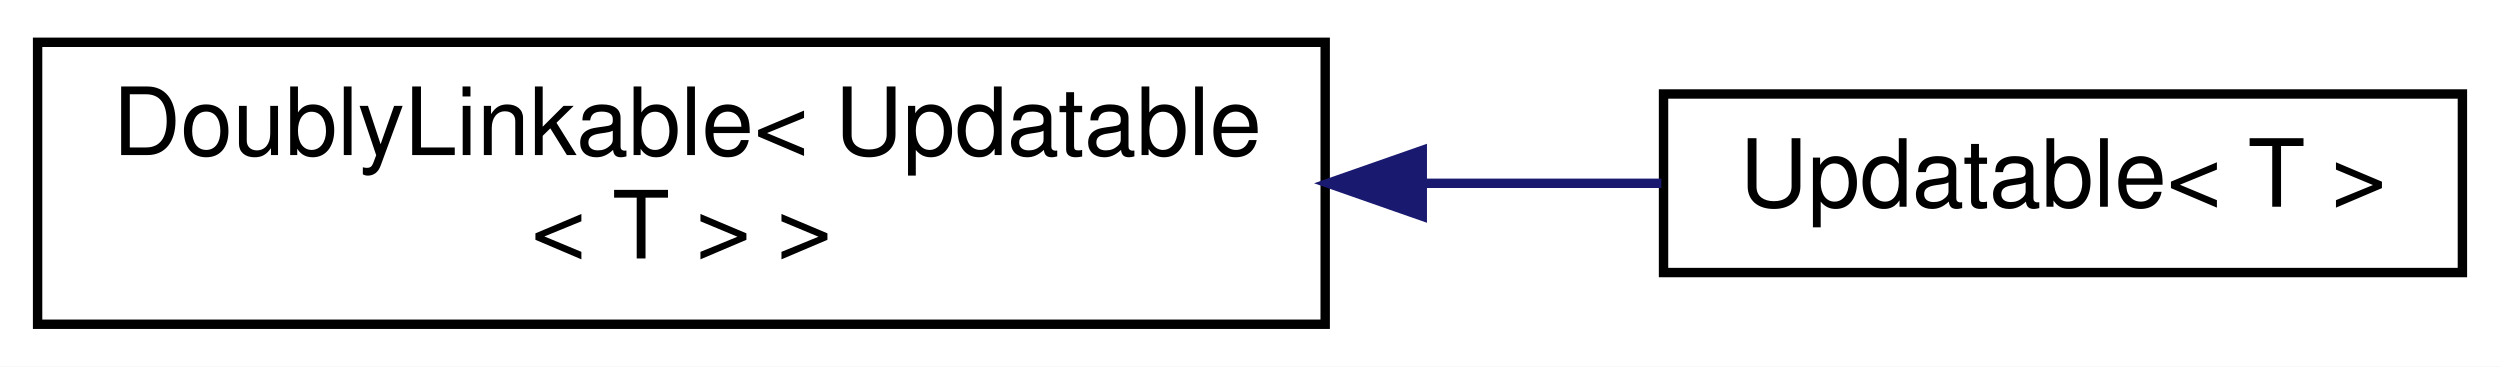
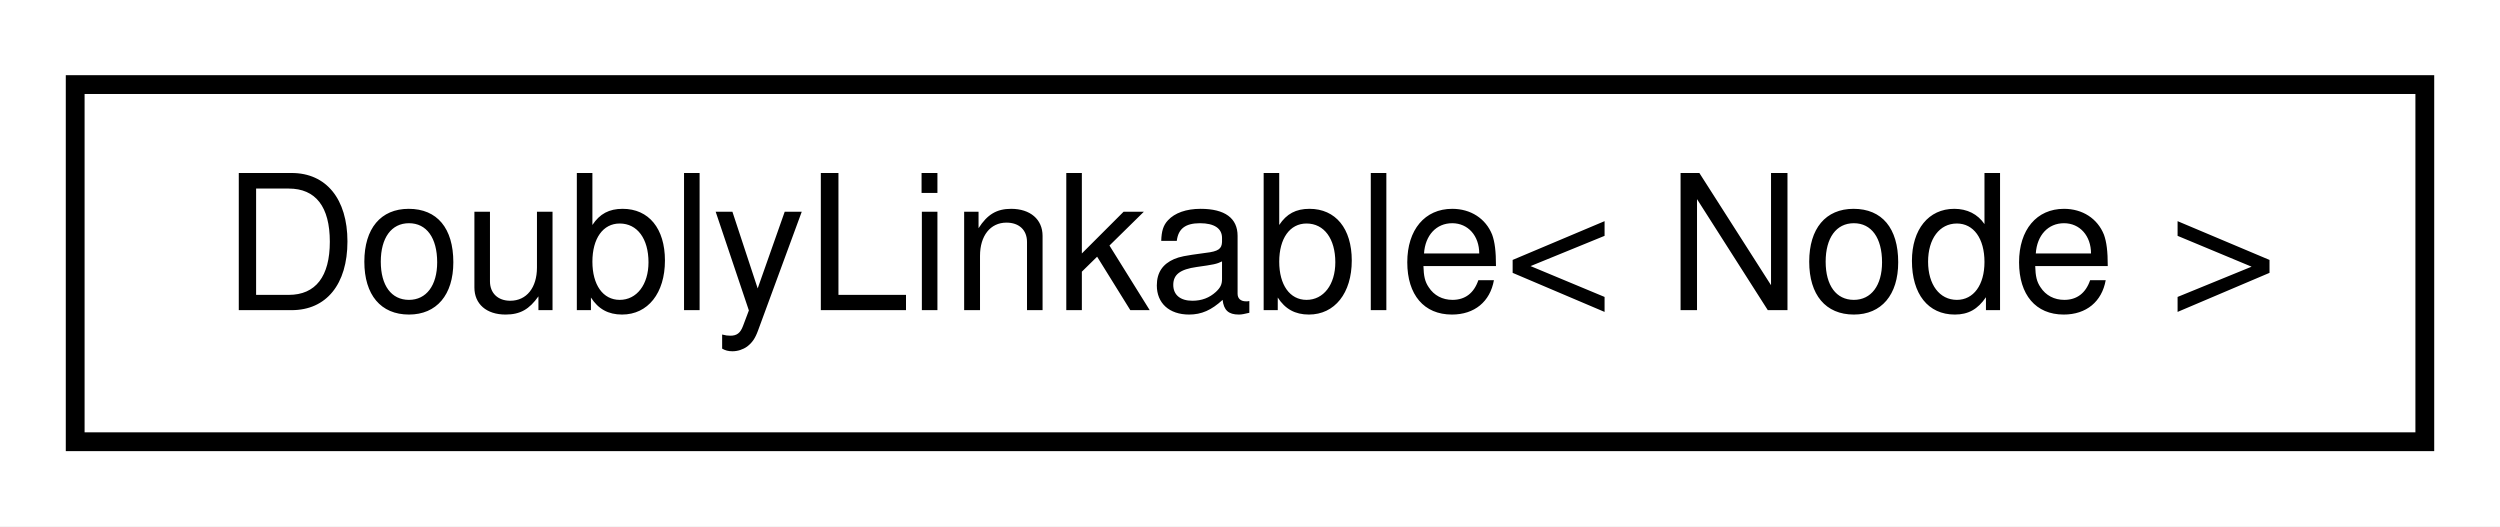
- <svg xmlns="http://www.w3.org/2000/svg" xmlns:xlink="http://www.w3.org/1999/xlink" width="266pt" height="39pt" viewBox="0.00 0.00 266.00 39.00">
-   <g id="graph0" class="graph" transform="scale(1 1) rotate(0) translate(4 35)">
-     <polygon fill="white" stroke="none" points="-4,4 -4,-35 262,-35 262,4 -4,4" />
+ <svg xmlns="http://www.w3.org/2000/svg" xmlns:xlink="http://www.w3.org/1999/xlink" width="133pt" height="28pt" viewBox="0.00 0.00 133.00 28.00">
+   <g id="graph0" class="graph" transform="scale(1 1) rotate(0) translate(4 24)">
+     <polygon fill="white" stroke="none" points="-4,4 -4,-24 129,-24 129,4 -4,4" />
    <g id="node1" class="node">
      <g id="a_node1">
-         <a xlink:href="d4/d23/classDoublyLinkable.html" target="_top" xlink:title=" ">
-           <polygon fill="white" stroke="black" points="0,-0.5 0,-30.5 137,-30.5 137,-0.5 0,-0.5" />
-           <text text-anchor="start" x="8" y="-18.5" font-family="Helvetica,sans-Serif" font-size="10.00">DoublyLinkable&lt; Updatable</text>
-           <text text-anchor="middle" x="68.5" y="-7.5" font-family="Helvetica,sans-Serif" font-size="10.00">&lt; T &gt; &gt;</text>
+         <a xlink:href="d4/d23/classDoublyLinkable.html" target="_top" xlink:title="A class that can be inherited from to allow inserting into a DoublyLinkedList.">
+           <polygon fill="white" stroke="black" points="-7.10543e-15,-0.5 -7.10543e-15,-19.5 125,-19.5 125,-0.5 -7.10543e-15,-0.5" />
+           <text text-anchor="middle" x="62.5" y="-7.5" font-family="Helvetica,sans-Serif" font-size="10.00">DoublyLinkable&lt; Node &gt;</text>
        </a>
      </g>
    </g>
-     <g id="node2" class="node">
-       <g id="a_node2">
-         <a xlink:href="d5/de0/classUpdatable.html" target="_top" xlink:title="A super class for object that have to be updated regularly.">
-           <polygon fill="white" stroke="black" points="173,-6 173,-25 258,-25 258,-6 173,-6" />
-           <text text-anchor="middle" x="215.5" y="-13" font-family="Helvetica,sans-Serif" font-size="10.00">Updatable&lt; T &gt;</text>
-         </a>
-       </g>
-     </g>
-     <g id="edge1" class="edge">
-       <path fill="none" stroke="midnightblue" d="M147.54,-15.5C156.222,-15.5 164.797,-15.5 172.764,-15.5" />
-       <polygon fill="midnightblue" stroke="midnightblue" points="147.33,-12 137.33,-15.5 147.33,-19 147.33,-12" />
-     </g>
  </g>
</svg>
